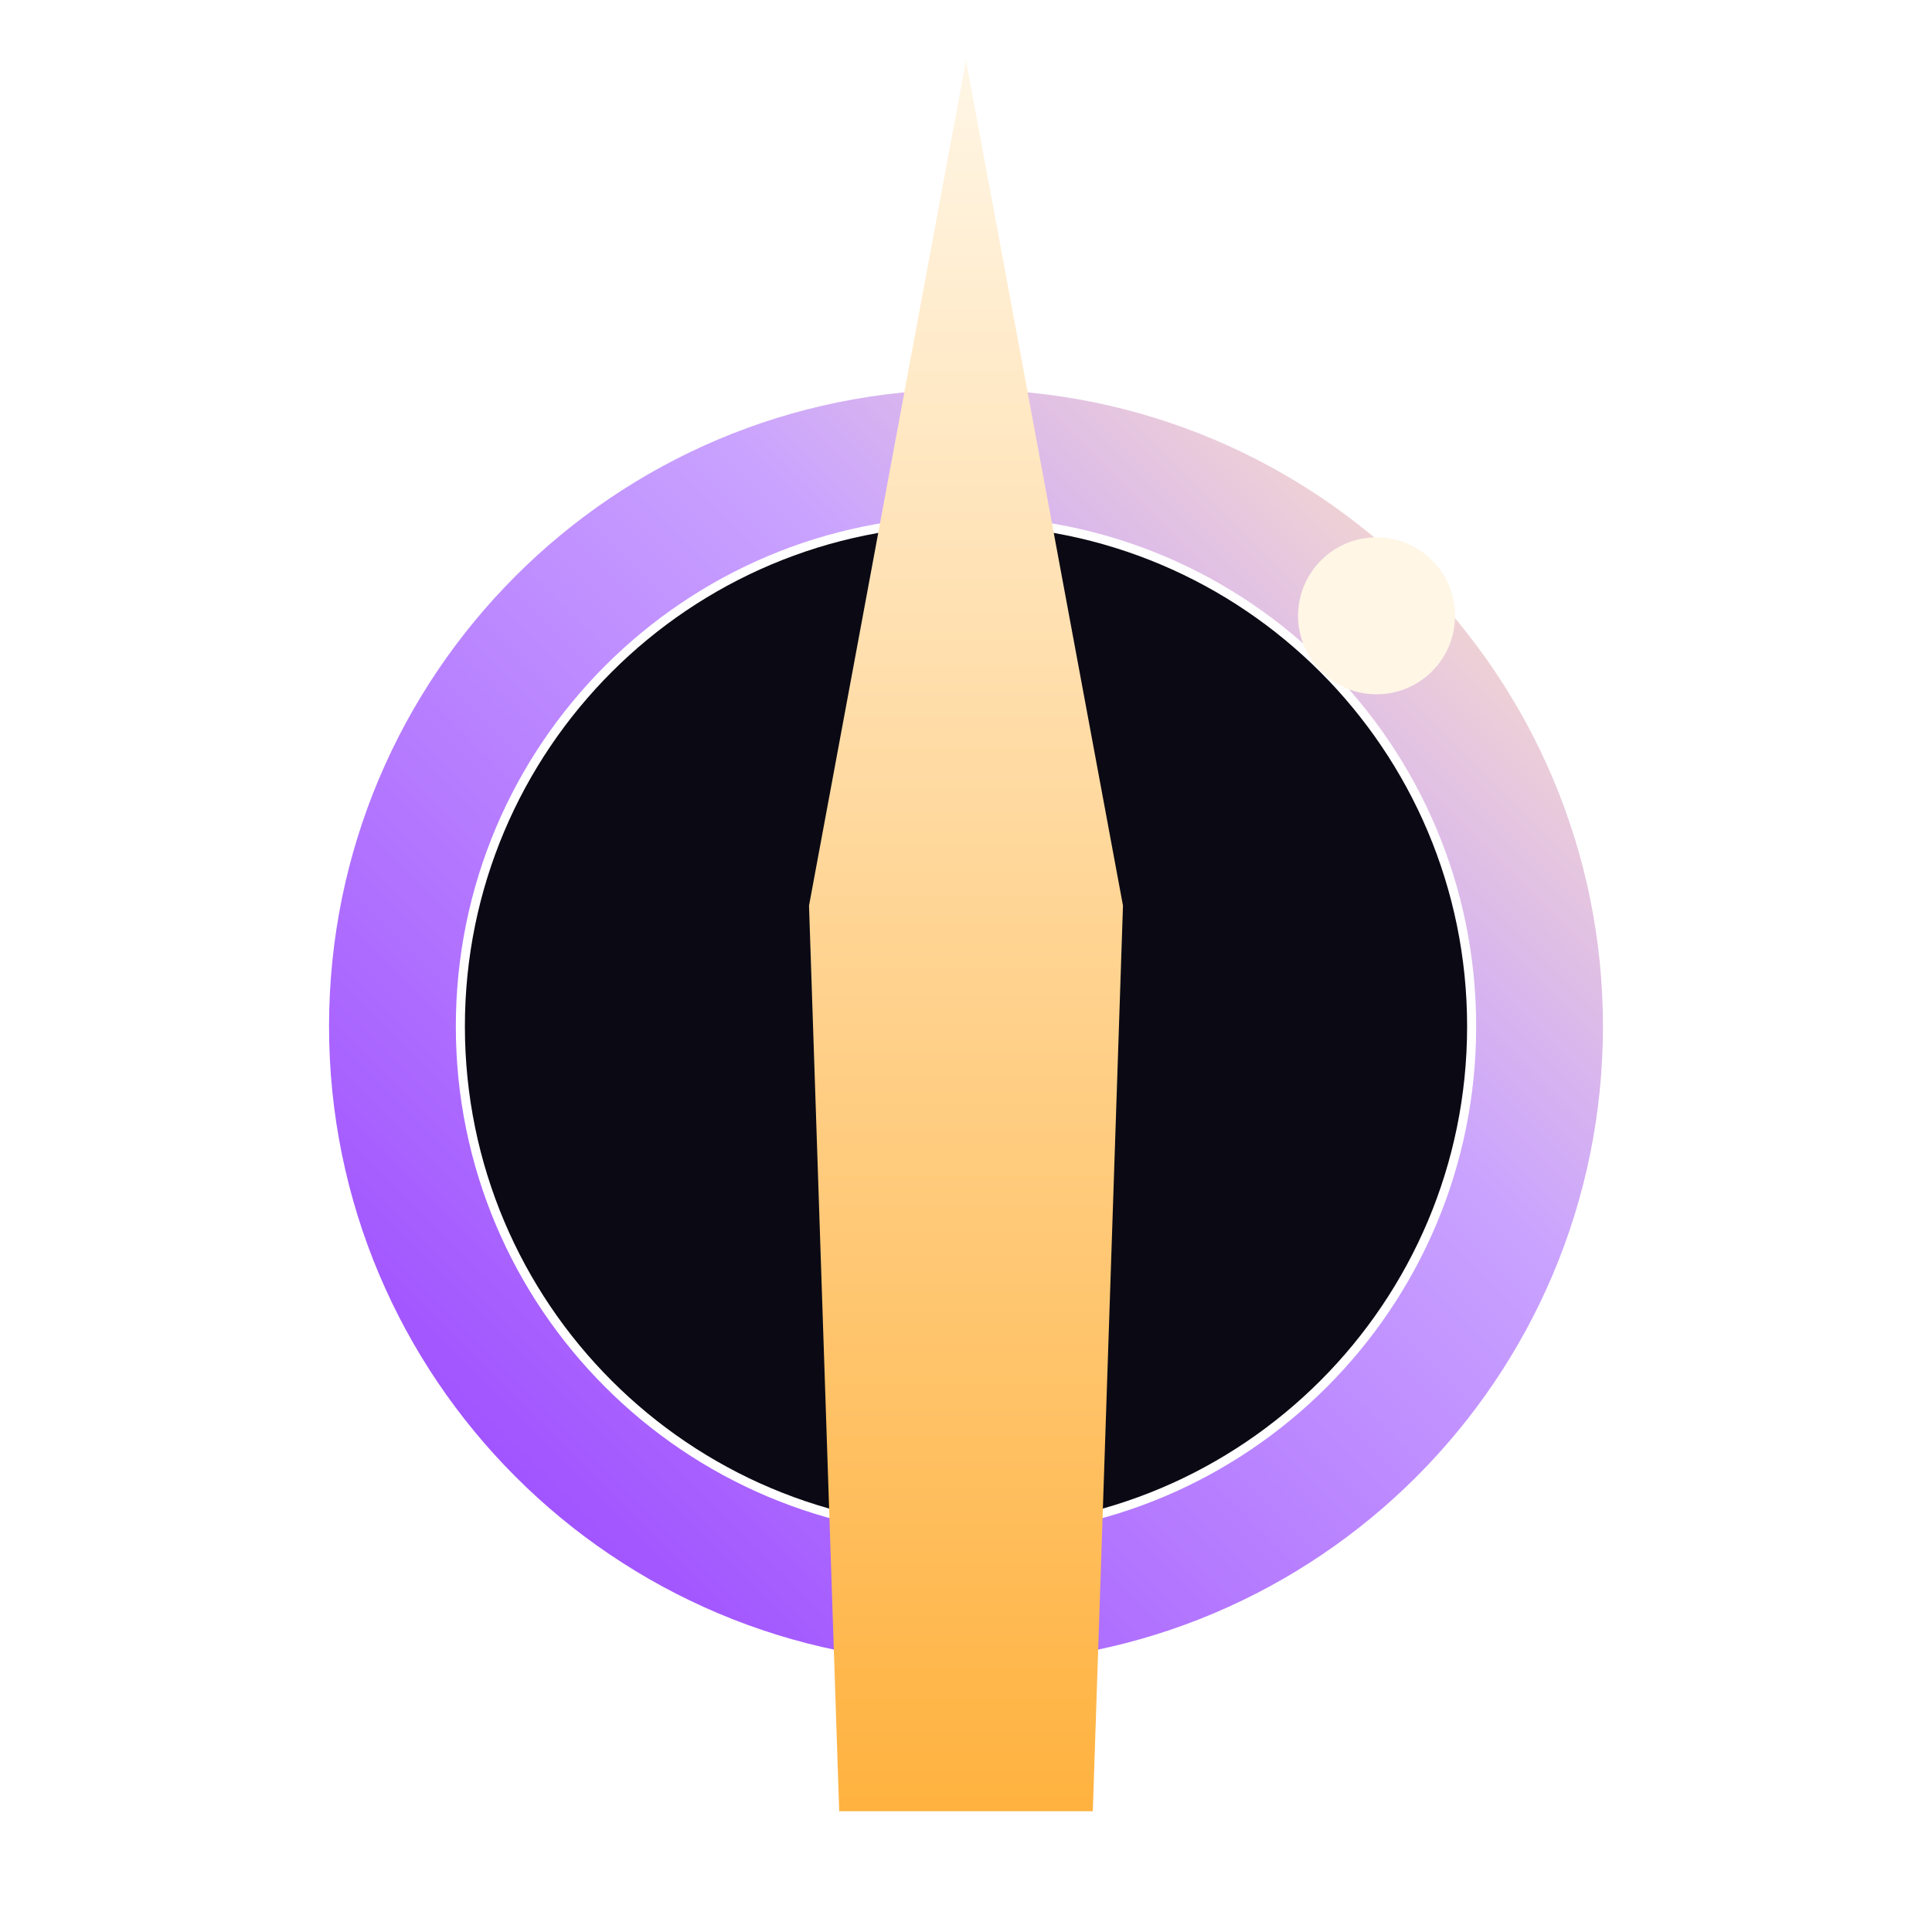
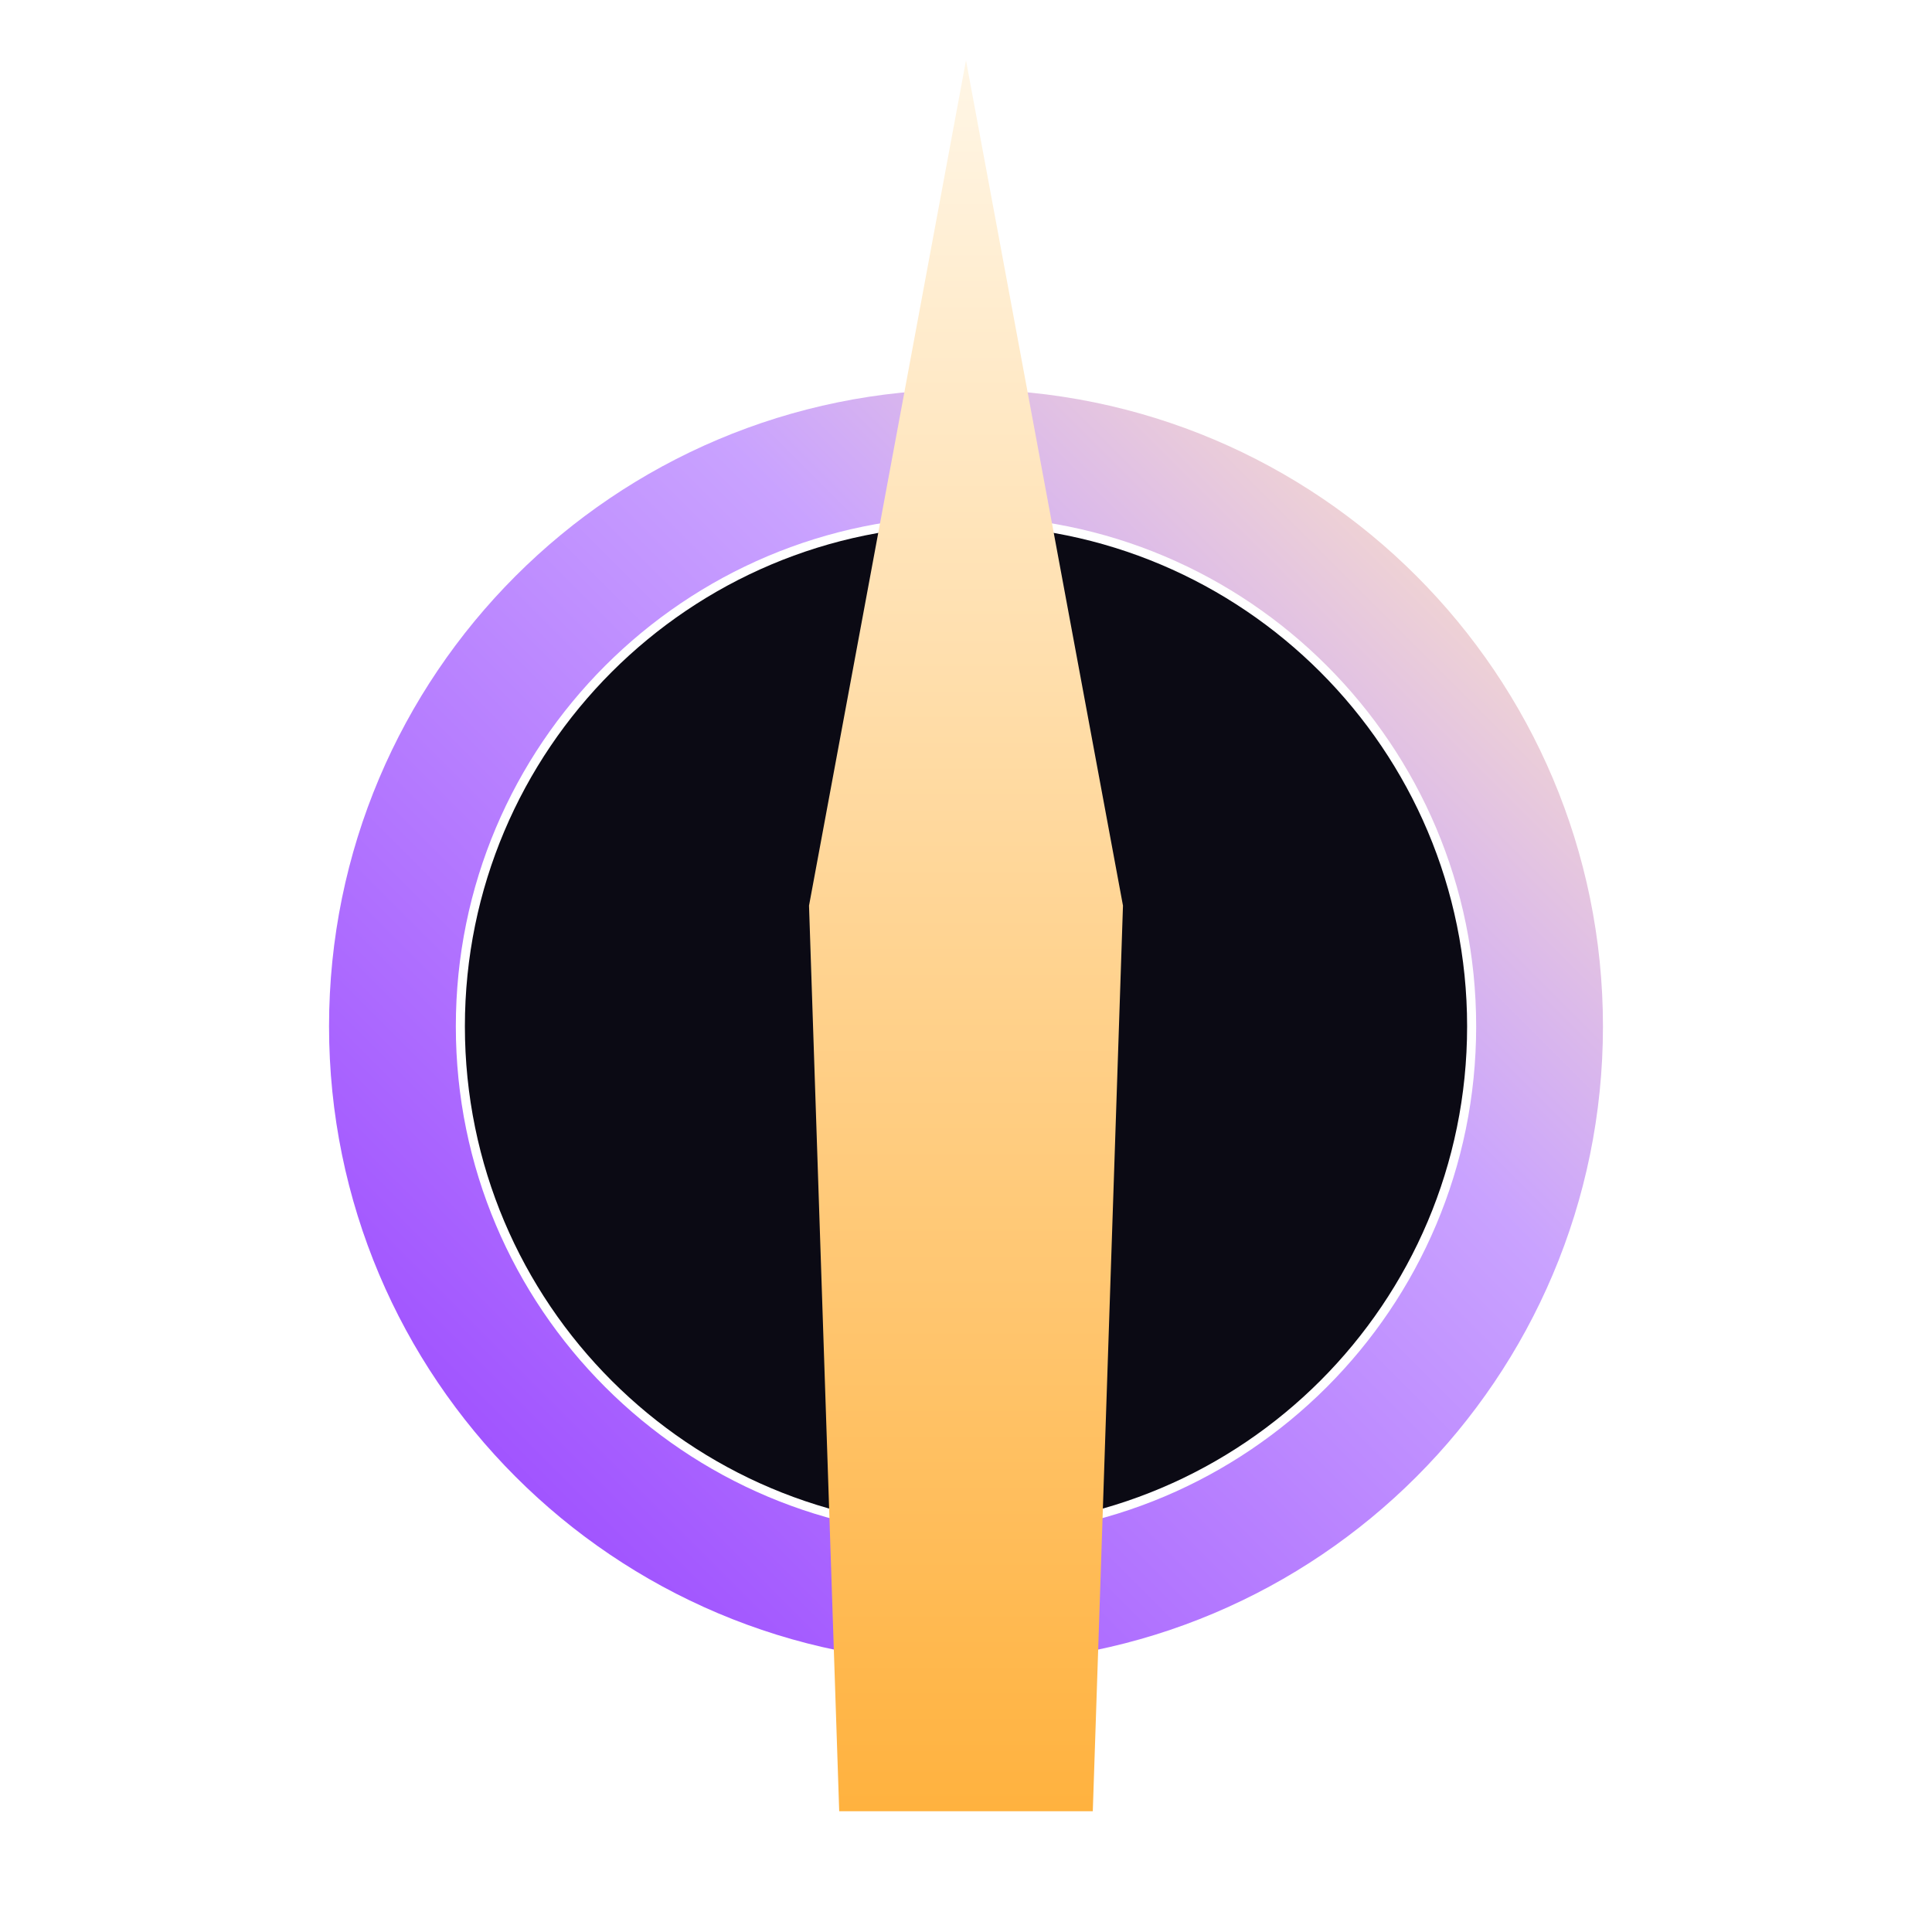
<svg xmlns="http://www.w3.org/2000/svg" viewBox="0 0 64 64">
  <defs>
    <linearGradient id="rm" x1="0" y1="1" x2="1" y2="0">
      <stop offset="0" stop-color="#9945FF" />
      <stop offset="0.65" stop-color="#C9A2FF" />
      <stop offset="1" stop-color="#FFE7C2" />
    </linearGradient>
    <linearGradient id="sm" x1="0" y1="1" x2="0" y2="0">
      <stop offset="0" stop-color="#FFB23F" />
      <stop offset="1" stop-color="#FFF6E6" />
    </linearGradient>
  </defs>
  <circle cx="32" cy="34" r="19" fill="none" stroke="url(#rm)" stroke-width="4.2" />
  <circle cx="32" cy="34" r="16.6" fill="#0B0A14" />
-   <circle cx="45.6" cy="20.4" r="2.6" fill="#FFF6E6" />
  <path d="M32 2 L37.2 30 L36.2 60 L27.8 60 L26.8 30 Z" fill="url(#sm)" />
</svg>
